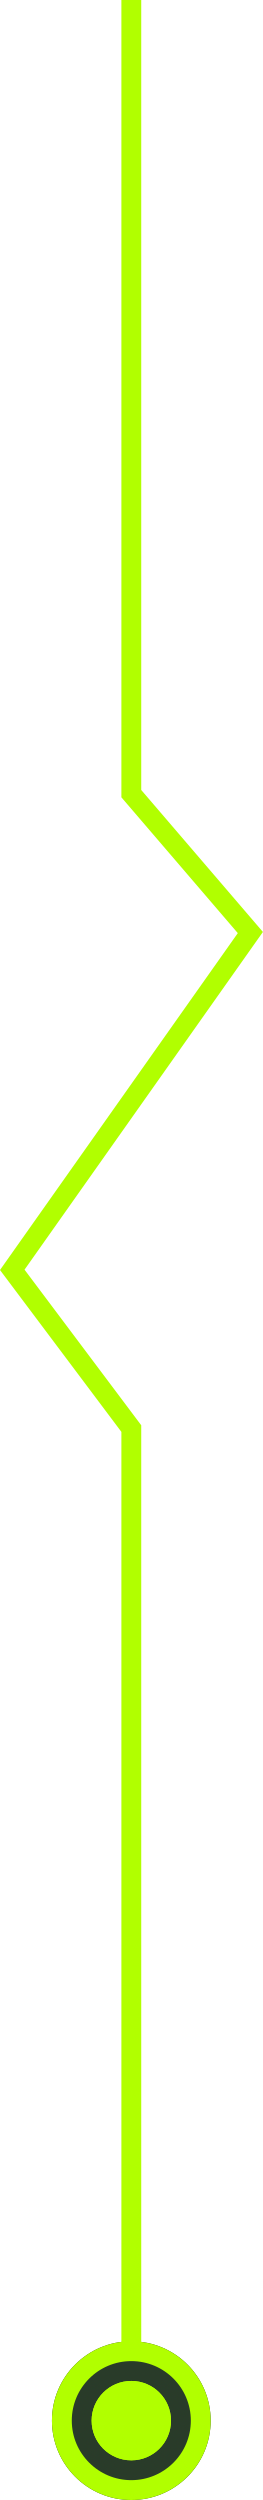
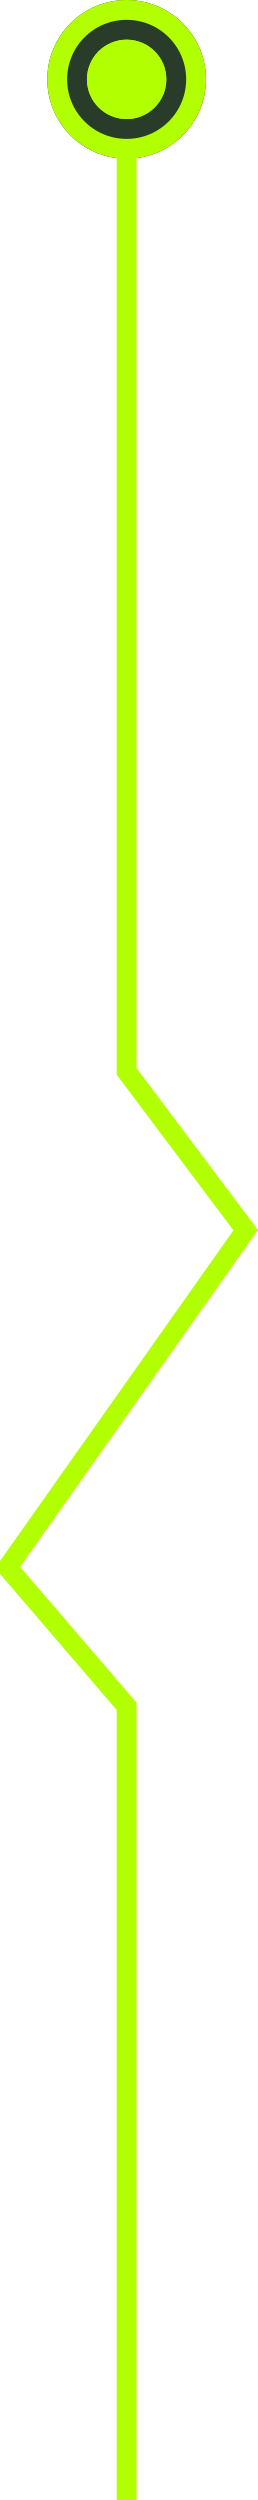
- <svg xmlns="http://www.w3.org/2000/svg" width="13.251" height="126" viewBox="0 0 13.251 126">
-   <defs>
-     <style>.a{fill:#293b29;}.a,.b,.c{stroke:#b1ff00;}.b{fill:#b1ff00;}.c,.e{fill:none;}.d{stroke:none;}</style>
-   </defs>
-   <g transform="translate(646.618 400) rotate(180)">
-     <g class="a" transform="translate(636 274)">
-       <circle class="d" cx="4" cy="4" r="4" />
-       <circle class="e" cx="4" cy="4" r="3.5" />
+ <svg xmlns="http://www.w3.org/2000/svg" width="13" height="126" viewBox="0 0 13 126">
+   <g id="g1">
+     <g id="g2">
+       <path id="path1" fill="#293b29" stroke="none" d="M 10.382 4 C 10.382 6.209 8.591 8 6.382 8 C 4.173 8 2.382 6.209 2.382 4 C 2.382 1.791 4.173 0 6.382 0 C 8.591 0 10.382 1.791 10.382 4 Z" />
+       <path id="path2" fill="none" stroke="#b1ff00" d="M 9.882 4 C 9.882 5.933 8.315 7.5 6.382 7.5 C 4.449 7.5 2.882 5.933 2.882 4 C 2.882 2.067 4.449 0.5 6.382 0.5 C 8.315 0.5 9.882 2.067 9.882 4 Z" />
    </g>
-     <g class="b" transform="translate(638 276)">
-       <circle class="d" cx="2" cy="2" r="2" />
-       <circle class="e" cx="2" cy="2" r="1.5" />
+     <g id="g3">
+       <path id="path3" fill="#b1ff00" stroke="none" d="M 8.382 4 C 8.382 5.105 7.487 6 6.382 6 C 5.277 6 4.382 5.105 4.382 4 C 4.382 2.895 5.277 2 6.382 2 C 7.487 2 8.382 2.895 8.382 4 Z" />
+       <path id="path4" fill="none" stroke="#b1ff00" d="M 7.882 4 C 7.882 4.828 7.21 5.5 6.382 5.5 C 5.554 5.5 4.882 4.828 4.882 4 C 4.882 3.172 5.554 2.5 6.382 2.5 C 7.21 2.5 7.882 3.172 7.882 4 Z" />
    </g>
-     <path class="c" d="M0,3.61V50l6,8L-6,75l6,7v40" transform="translate(640 278)" />
+     <path id="path5" fill="none" stroke="#b1ff00" d="M 6.382 7.61 L 6.382 54 L 12.382 62 L 0.382 79 L 6.382 86 L 6.382 126" />
  </g>
</svg>
